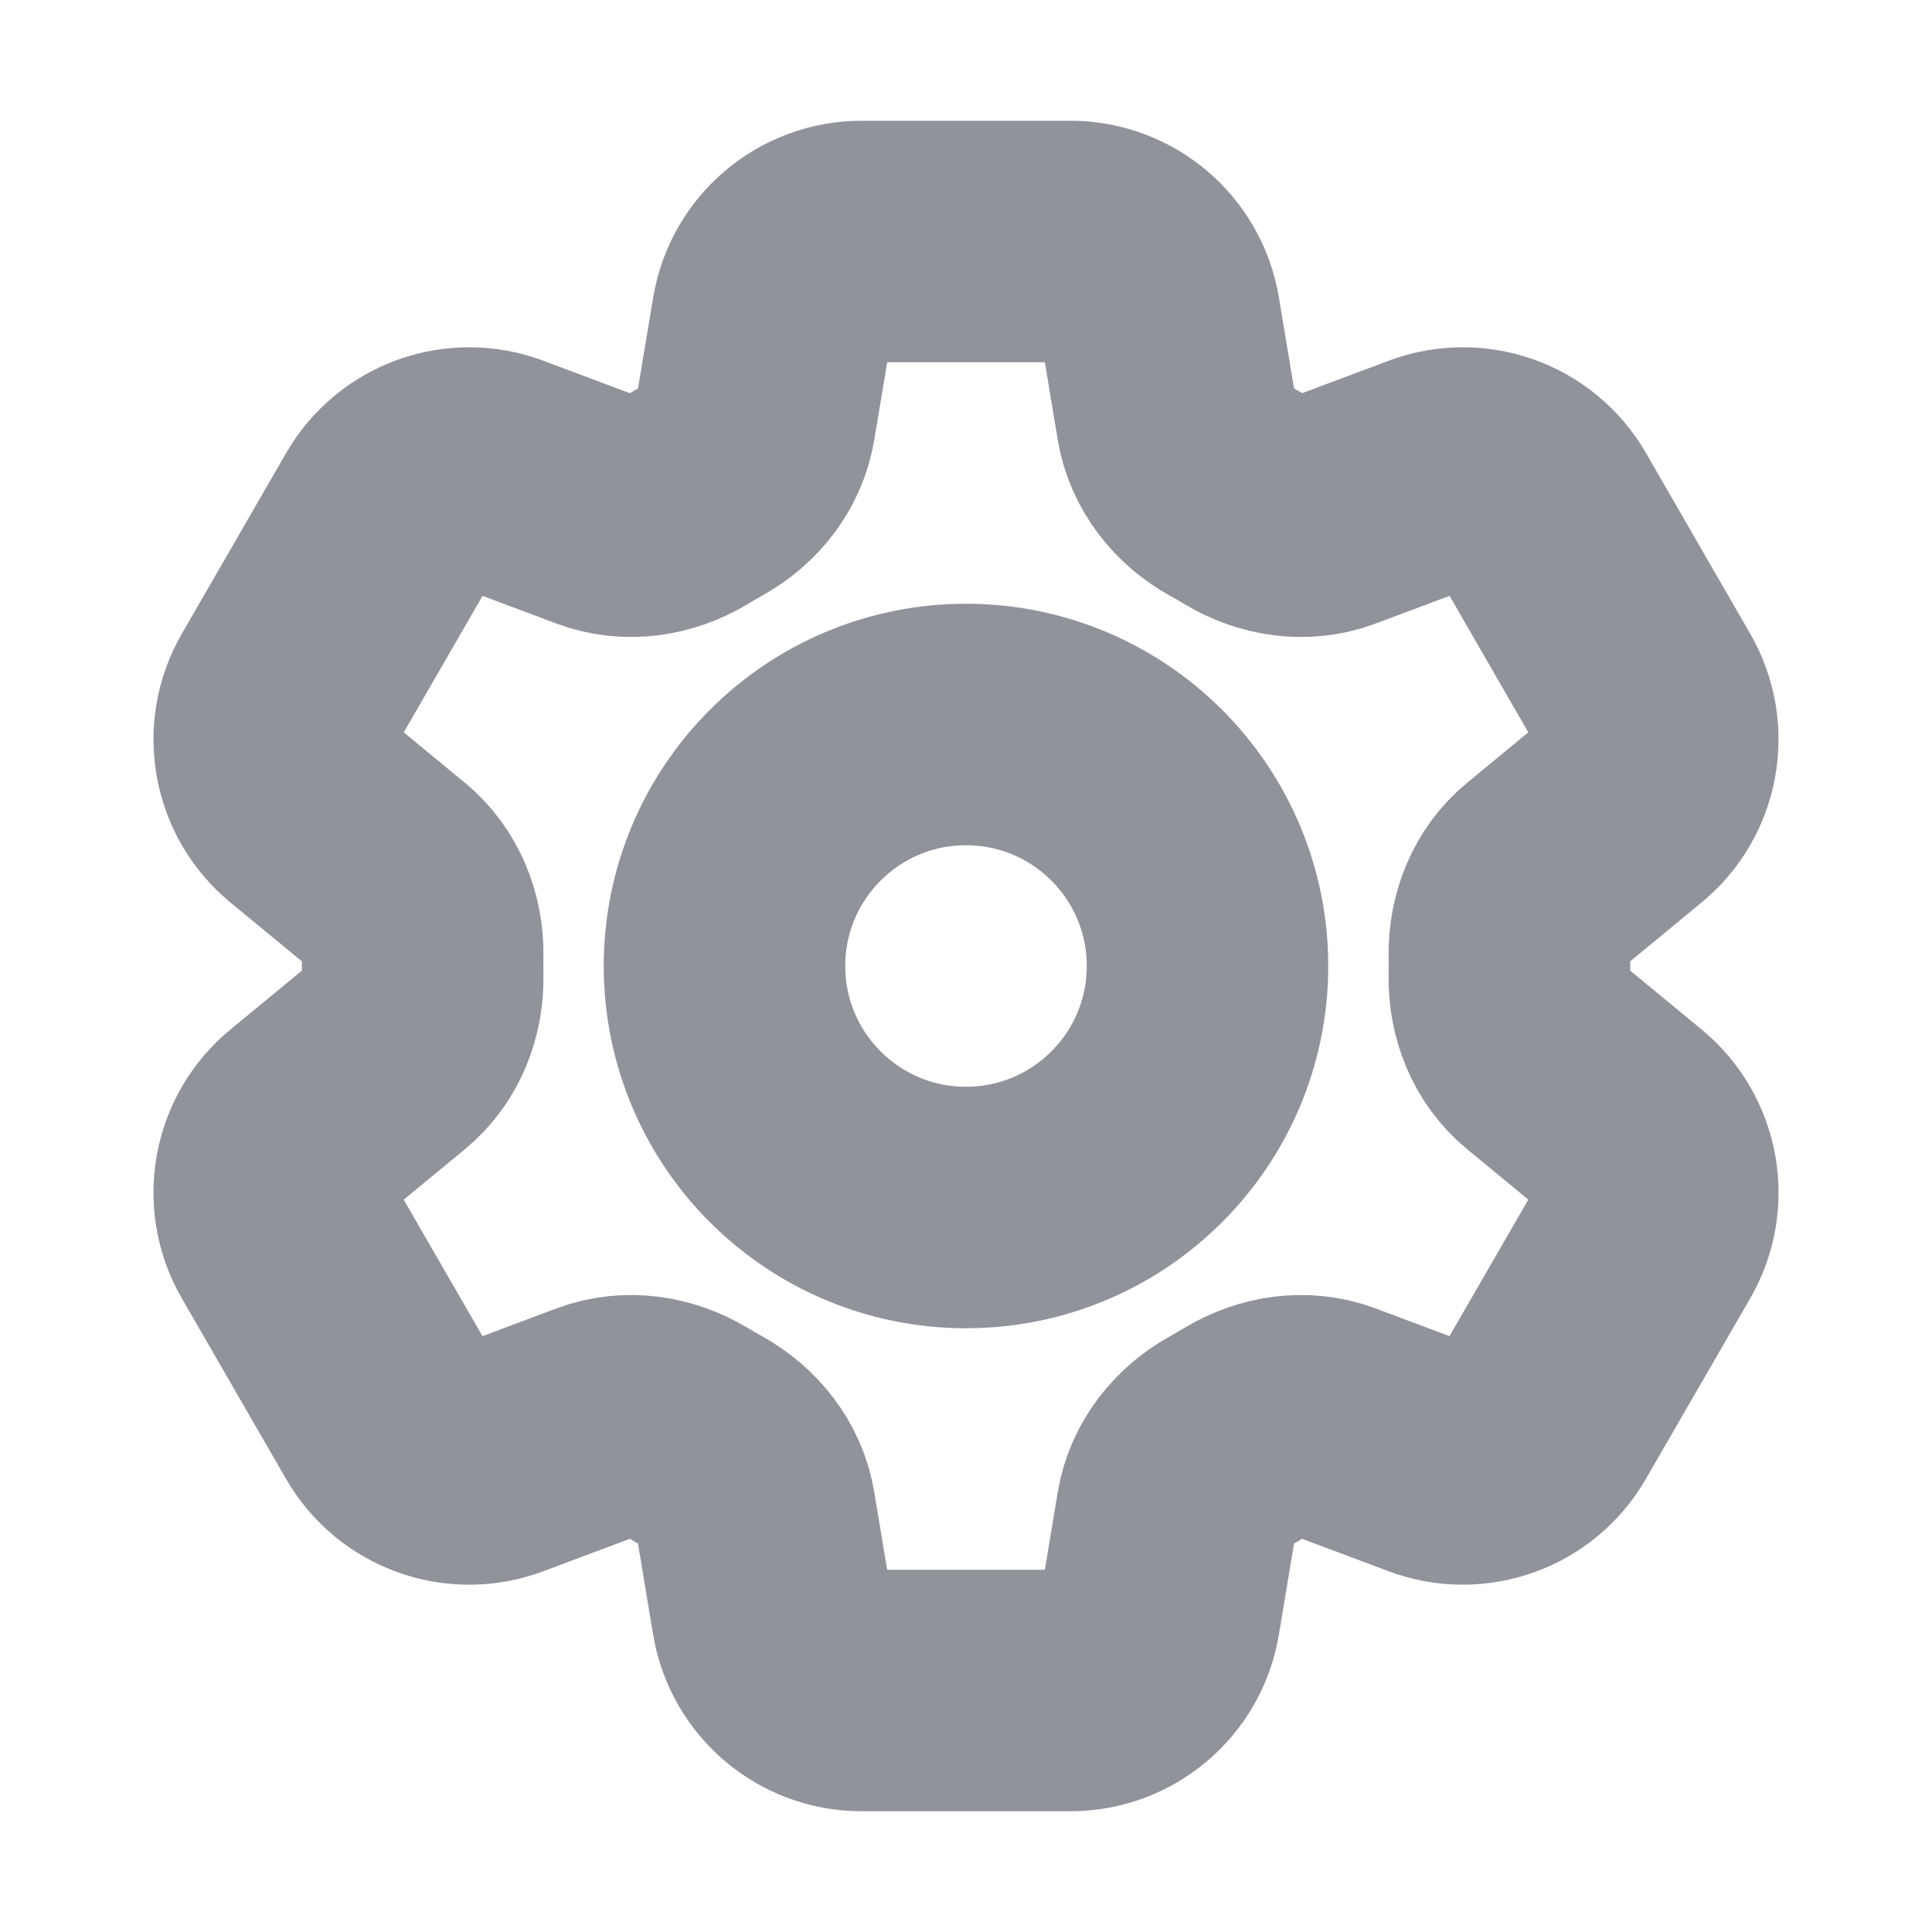
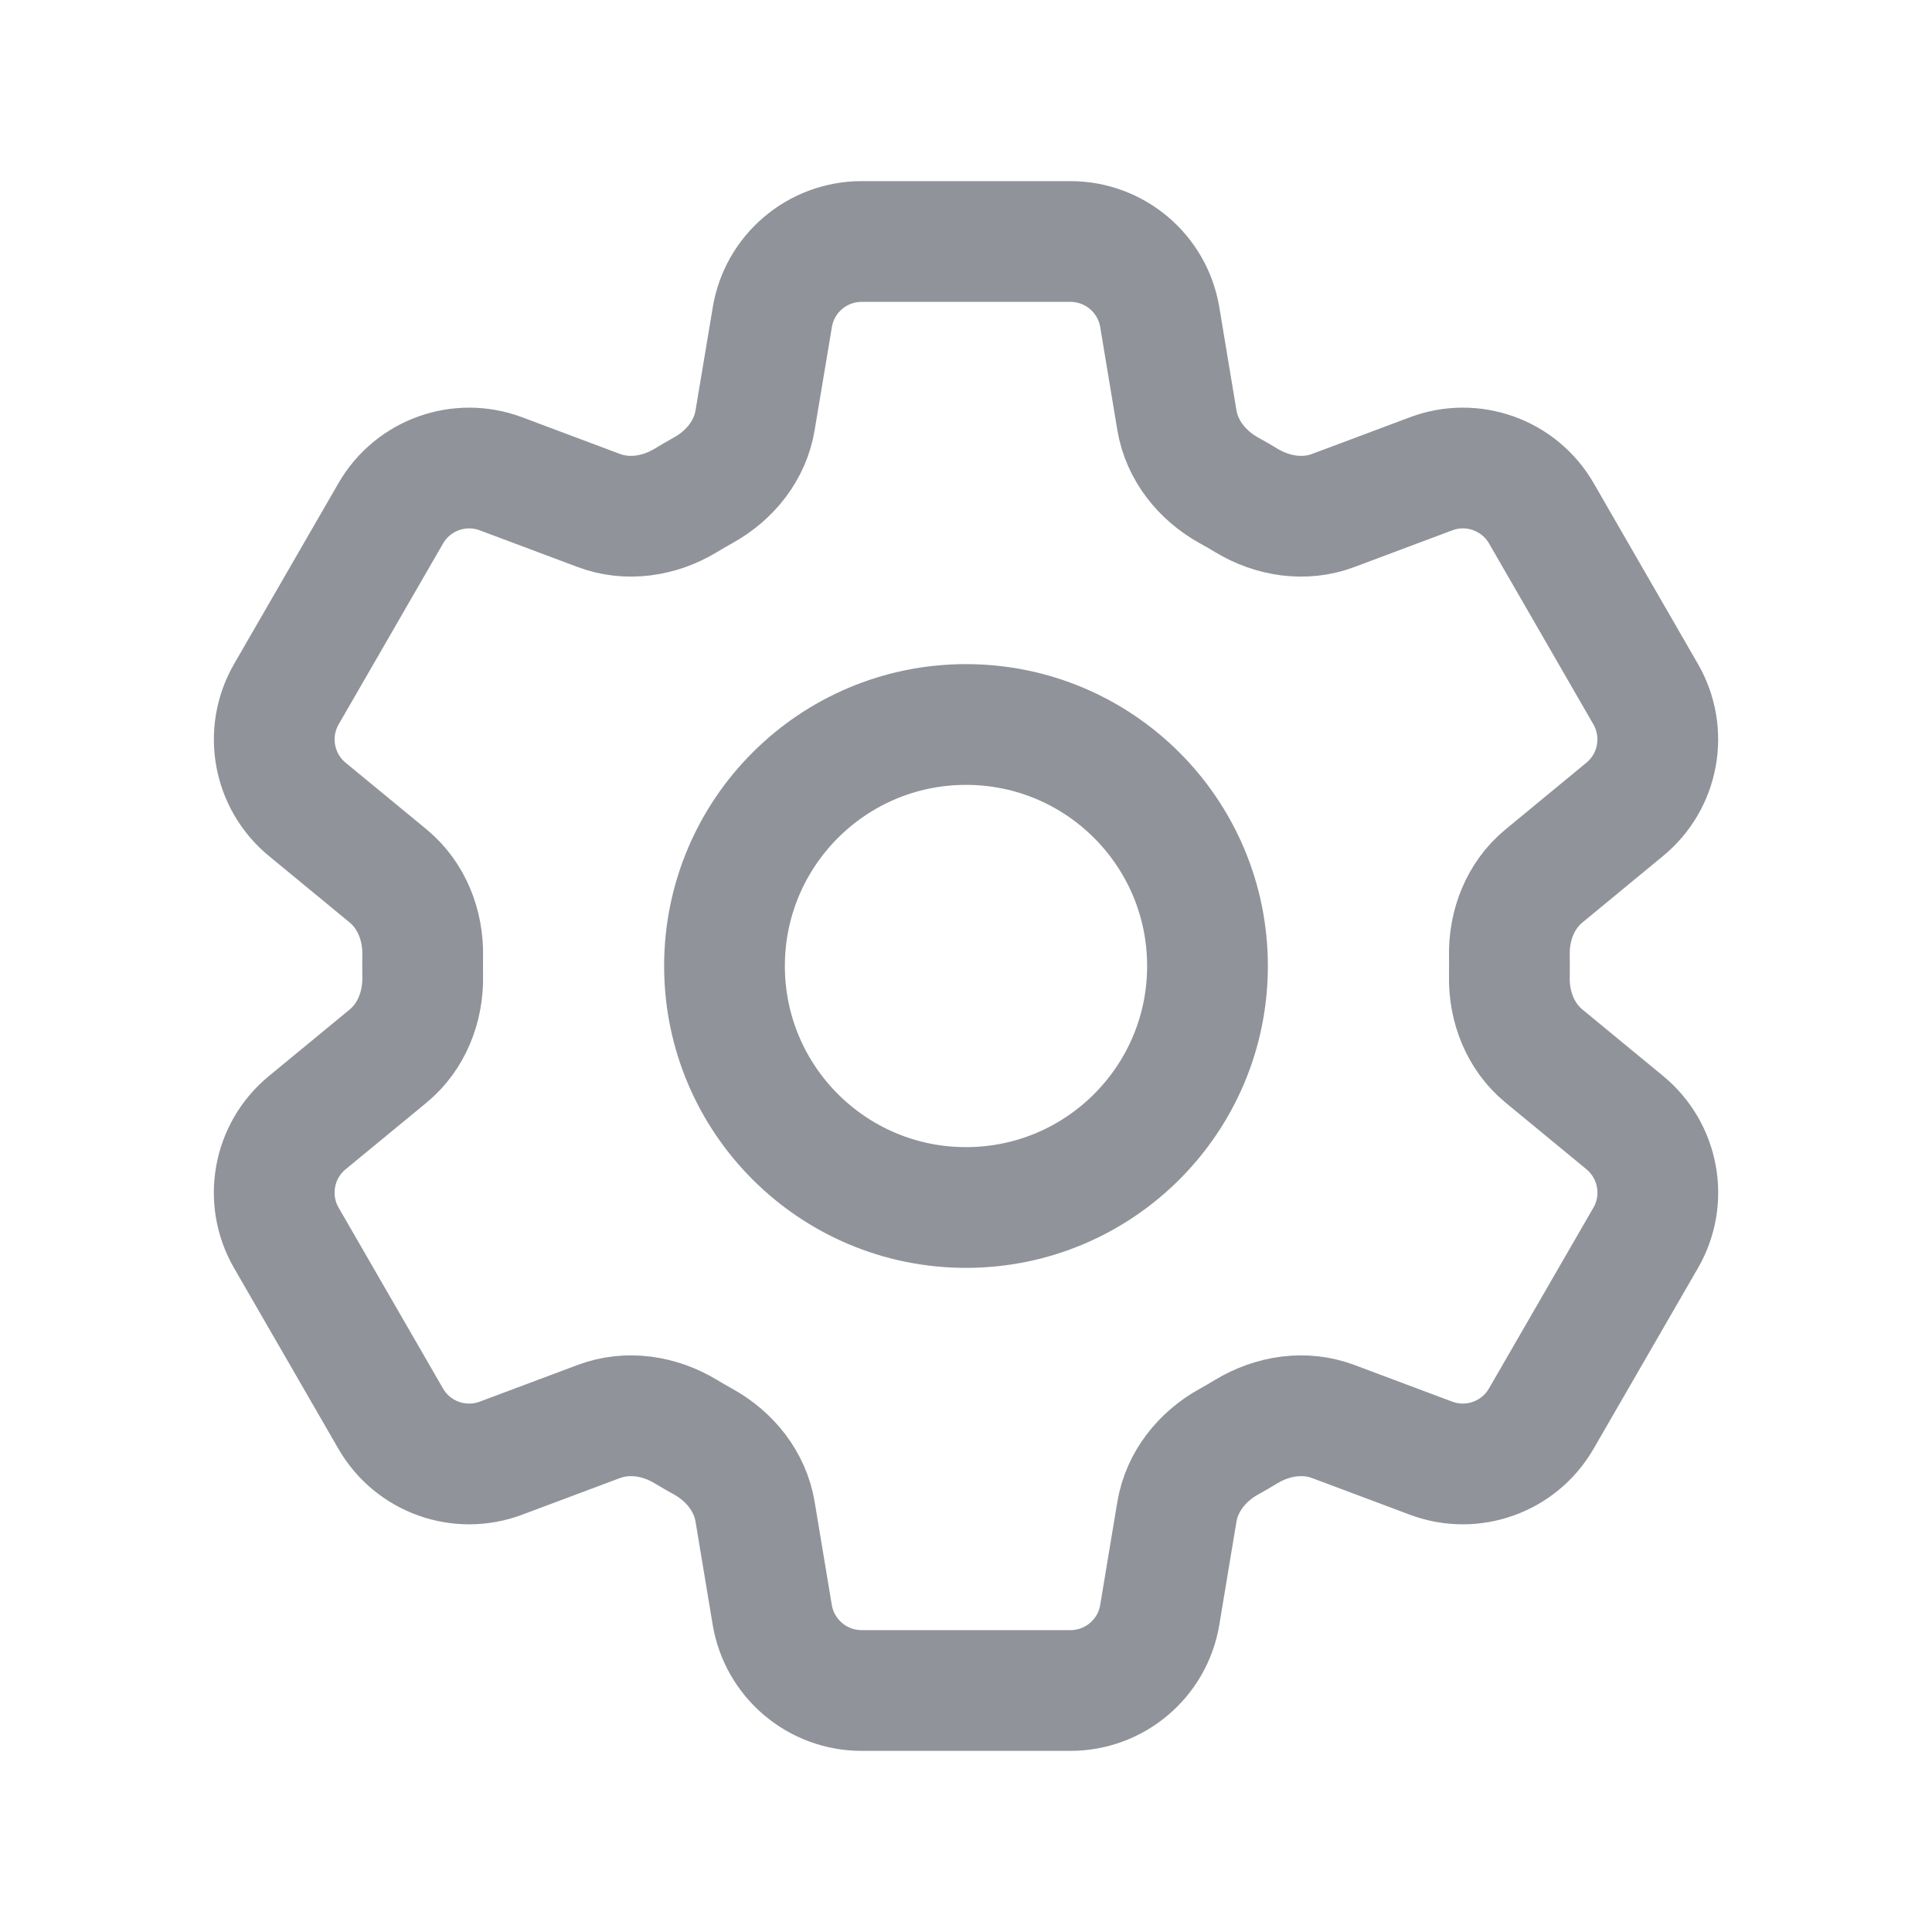
- <svg xmlns="http://www.w3.org/2000/svg" data-slot="icon" fill="none" stroke-width="3" stroke="#909399" viewBox="0 0 24 24" aria-hidden="true">
+ <svg xmlns="http://www.w3.org/2000/svg" data-slot="icon" fill="none" stroke-width="1.5" stroke="#909399" viewBox="0 0 24 24" aria-hidden="true">
  <path stroke-linecap="round" stroke-linejoin="round" d="M9.594 3.94c.09-.542.56-.94 1.11-.94h2.593c.55 0 1.02.398 1.11.94l.213 1.281c.063.374.313.686.645.87.074.04.147.083.22.127.325.196.72.257 1.075.124l1.217-.456a1.125 1.125 0 0 1 1.37.49l1.296 2.247a1.125 1.125 0 0 1-.26 1.431l-1.003.827c-.293.241-.438.613-.43.992a7.723 7.723 0 0 1 0 .255c-.008.378.137.75.43.991l1.004.827c.424.35.534.955.26 1.43l-1.298 2.247a1.125 1.125 0 0 1-1.369.491l-1.217-.456c-.355-.133-.75-.072-1.076.124a6.47 6.47 0 0 1-.22.128c-.331.183-.581.495-.644.869l-.213 1.281c-.09.543-.56.94-1.11.94h-2.594c-.55 0-1.019-.398-1.11-.94l-.213-1.281c-.062-.374-.312-.686-.644-.87a6.52 6.52 0 0 1-.22-.127c-.325-.196-.72-.257-1.076-.124l-1.217.456a1.125 1.125 0 0 1-1.369-.49l-1.297-2.247a1.125 1.125 0 0 1 .26-1.431l1.004-.827c.292-.24.437-.613.43-.991a6.932 6.932 0 0 1 0-.255c.007-.38-.138-.751-.43-.992l-1.004-.827a1.125 1.125 0 0 1-.26-1.43l1.297-2.247a1.125 1.125 0 0 1 1.37-.491l1.216.456c.356.133.751.072 1.076-.124.072-.044.146-.086.22-.128.332-.183.582-.495.644-.869l.214-1.28Z" />
  <path stroke-linecap="round" stroke-linejoin="round" d="M15 12a3 3 0 1 1-6 0 3 3 0 0 1 6 0Z" />
</svg>
